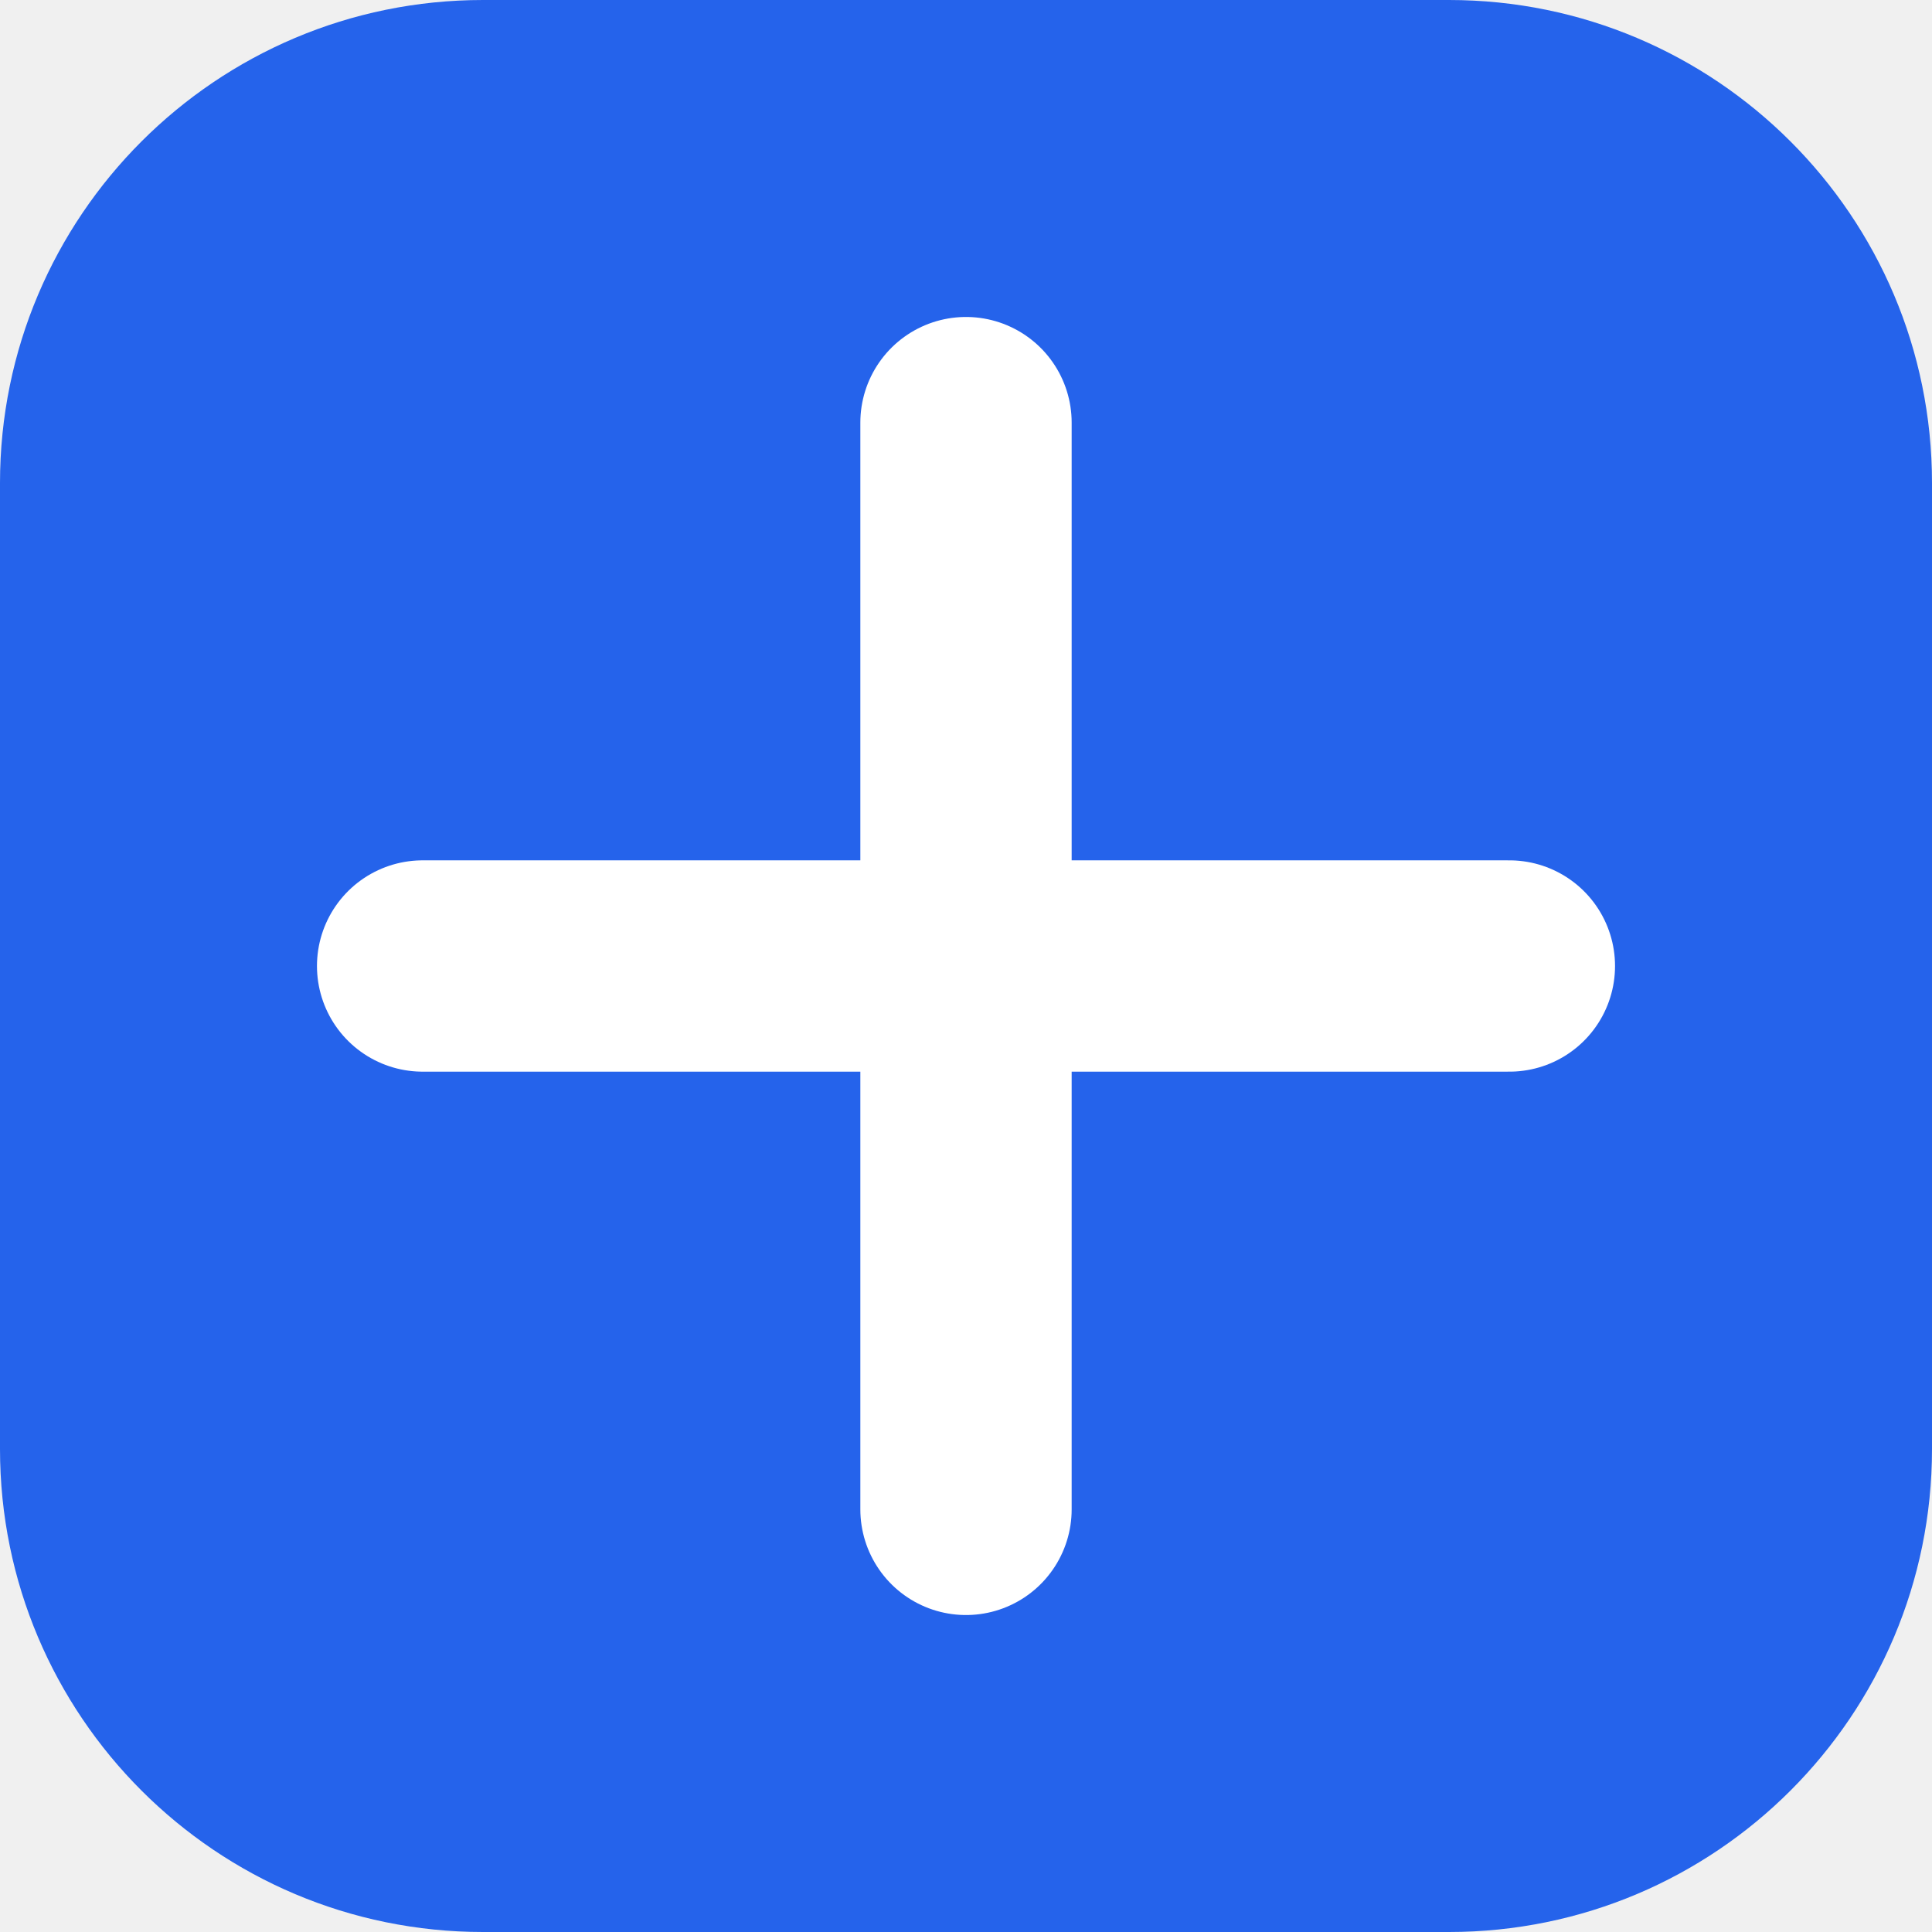
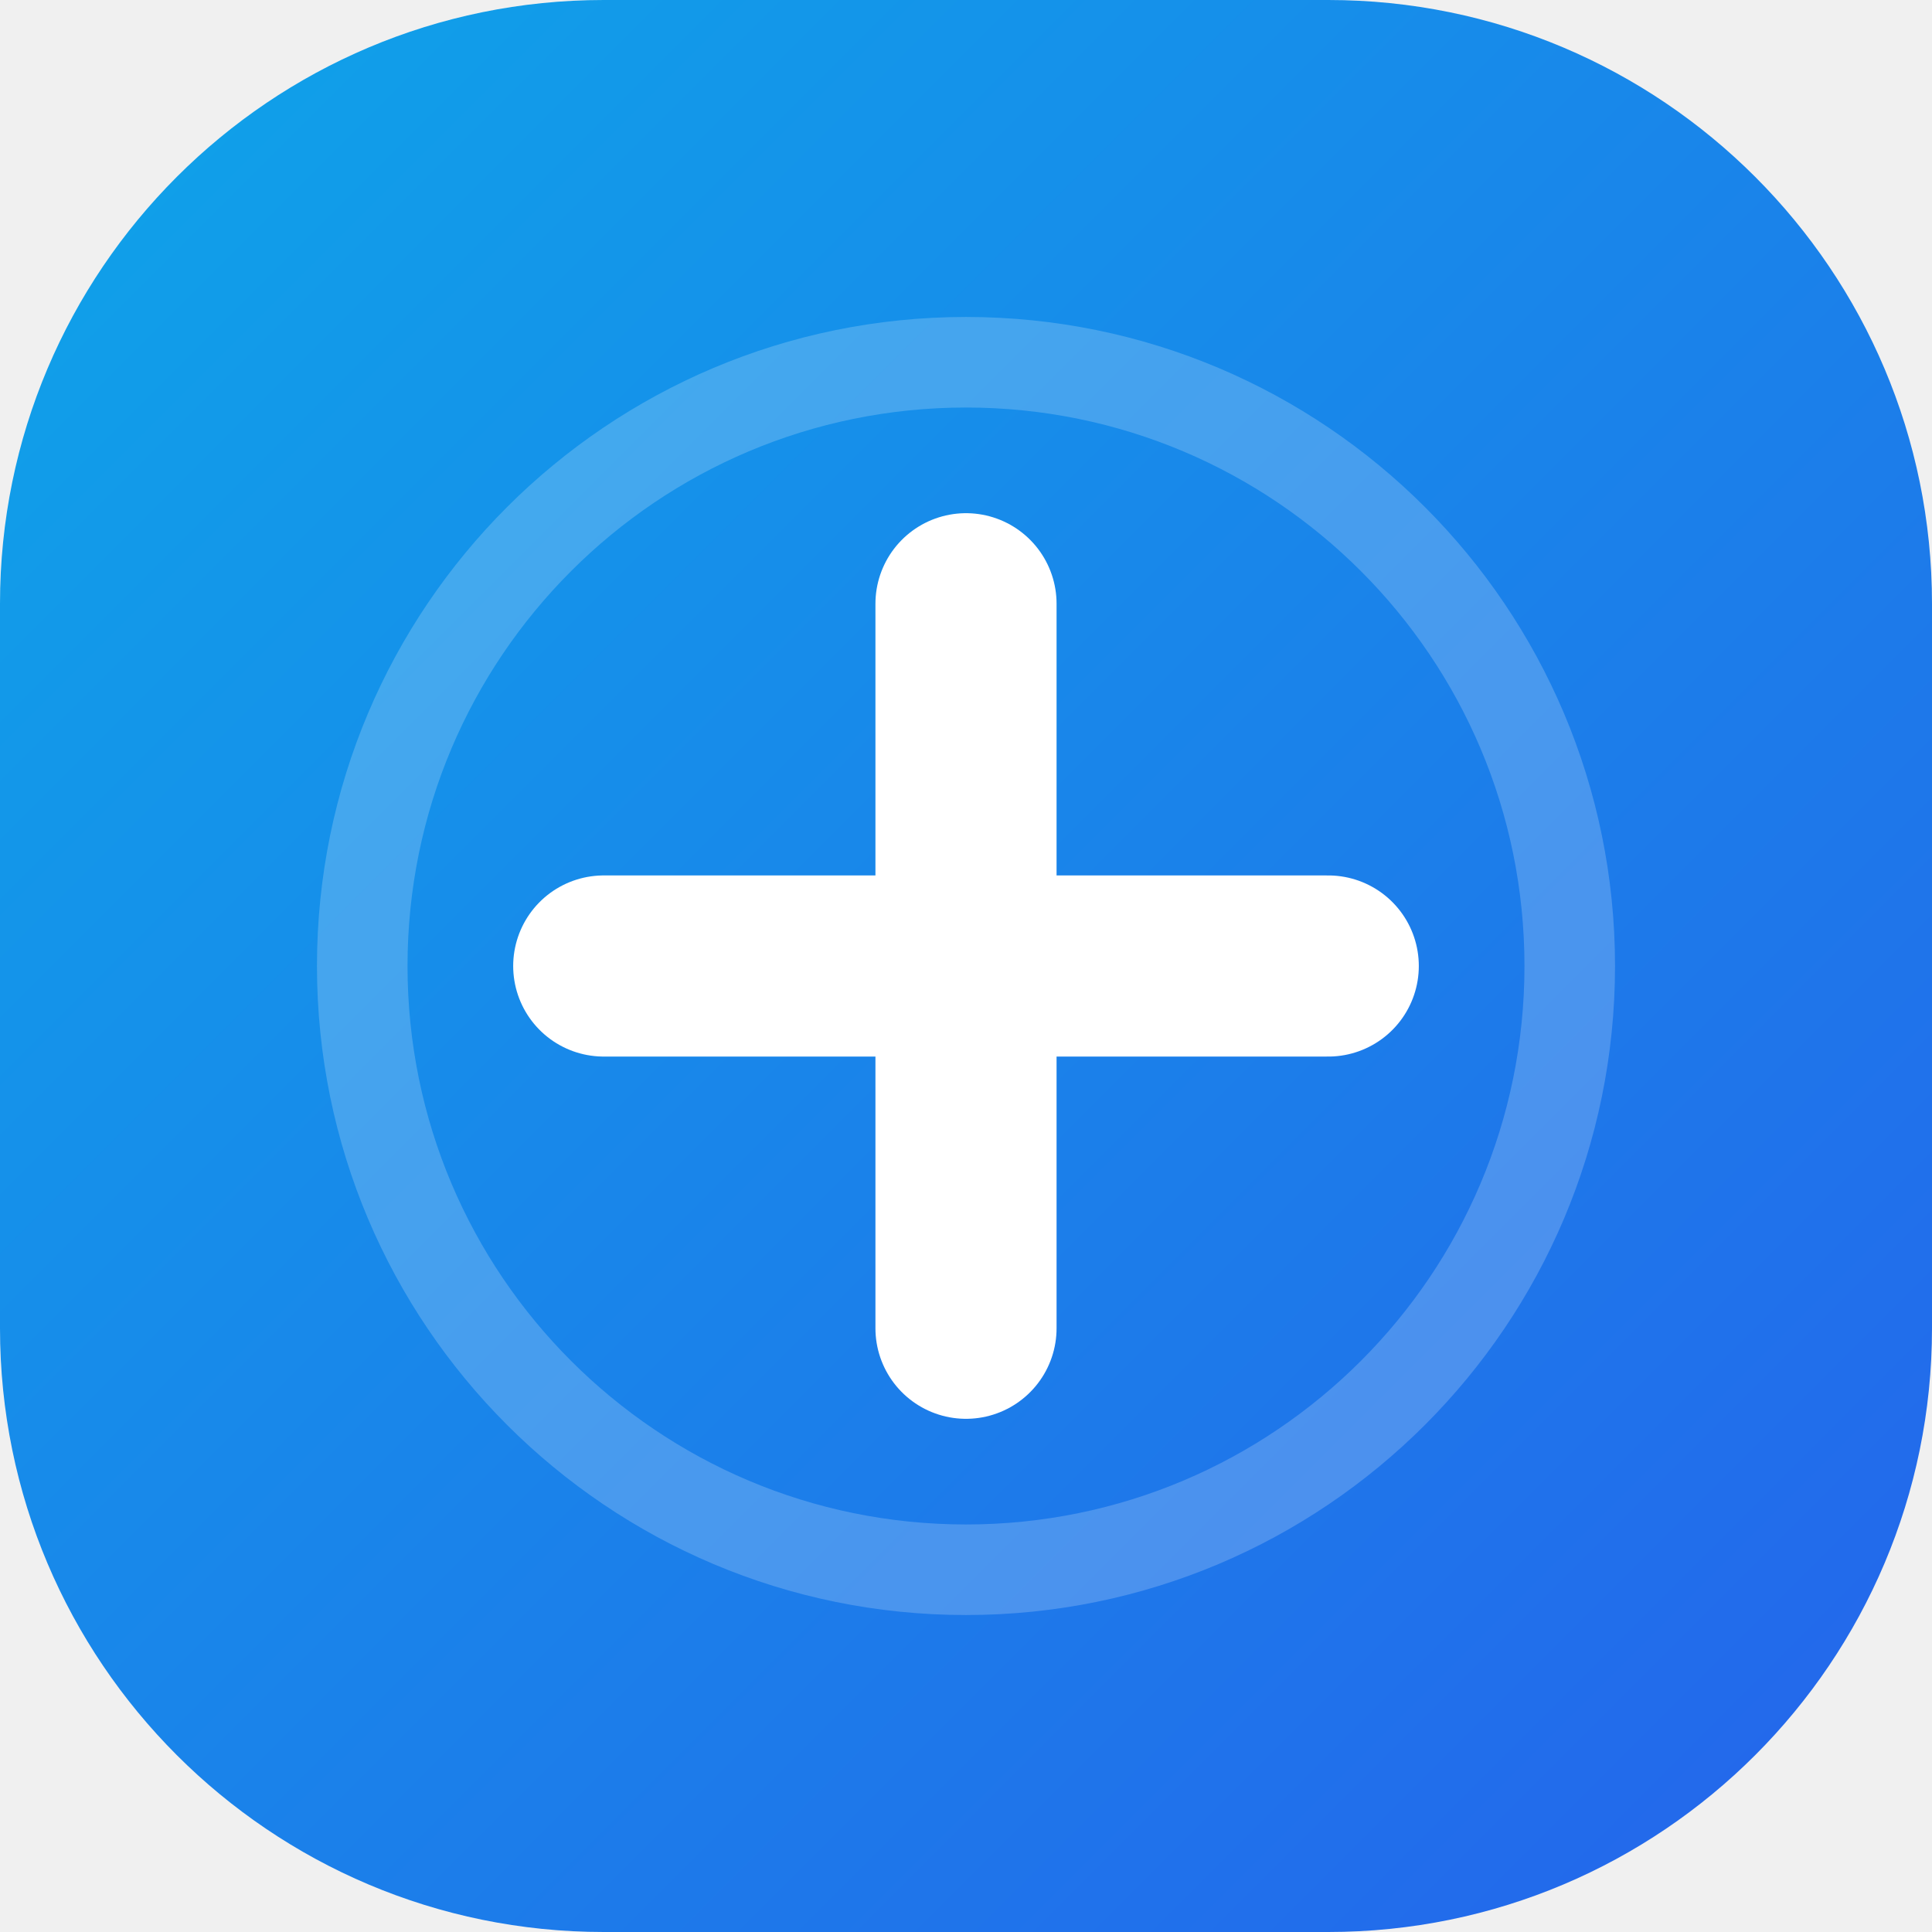
<svg xmlns="http://www.w3.org/2000/svg" viewBox="0 0 32 32" fill="none">
-   <rect width="32" height="32" rx="8" fill="#2563eb" />
-   <path d="M16 7v18M7 16h18" stroke="white" stroke-width="3.5" stroke-linecap="round" />
+   <defs>
+     <linearGradient id="grad" x1="0%" y1="0%" x2="100%" y2="100%">
+       <stop offset="0%" stop-color="#0ea5e9" />
+       <stop offset="100%" stop-color="#2563eb" />
+     </linearGradient>
+   </defs>
+   <rect width="32" height="32" rx="10" fill="url(#grad)" />
+   <circle cx="16" cy="16" r="10" stroke="white" stroke-width="1.5" stroke-opacity="0.2" fill="none" />
+   <path d="M16 10v12M10 16h12" stroke="white" stroke-width="3" stroke-linecap="round" />
</svg>
